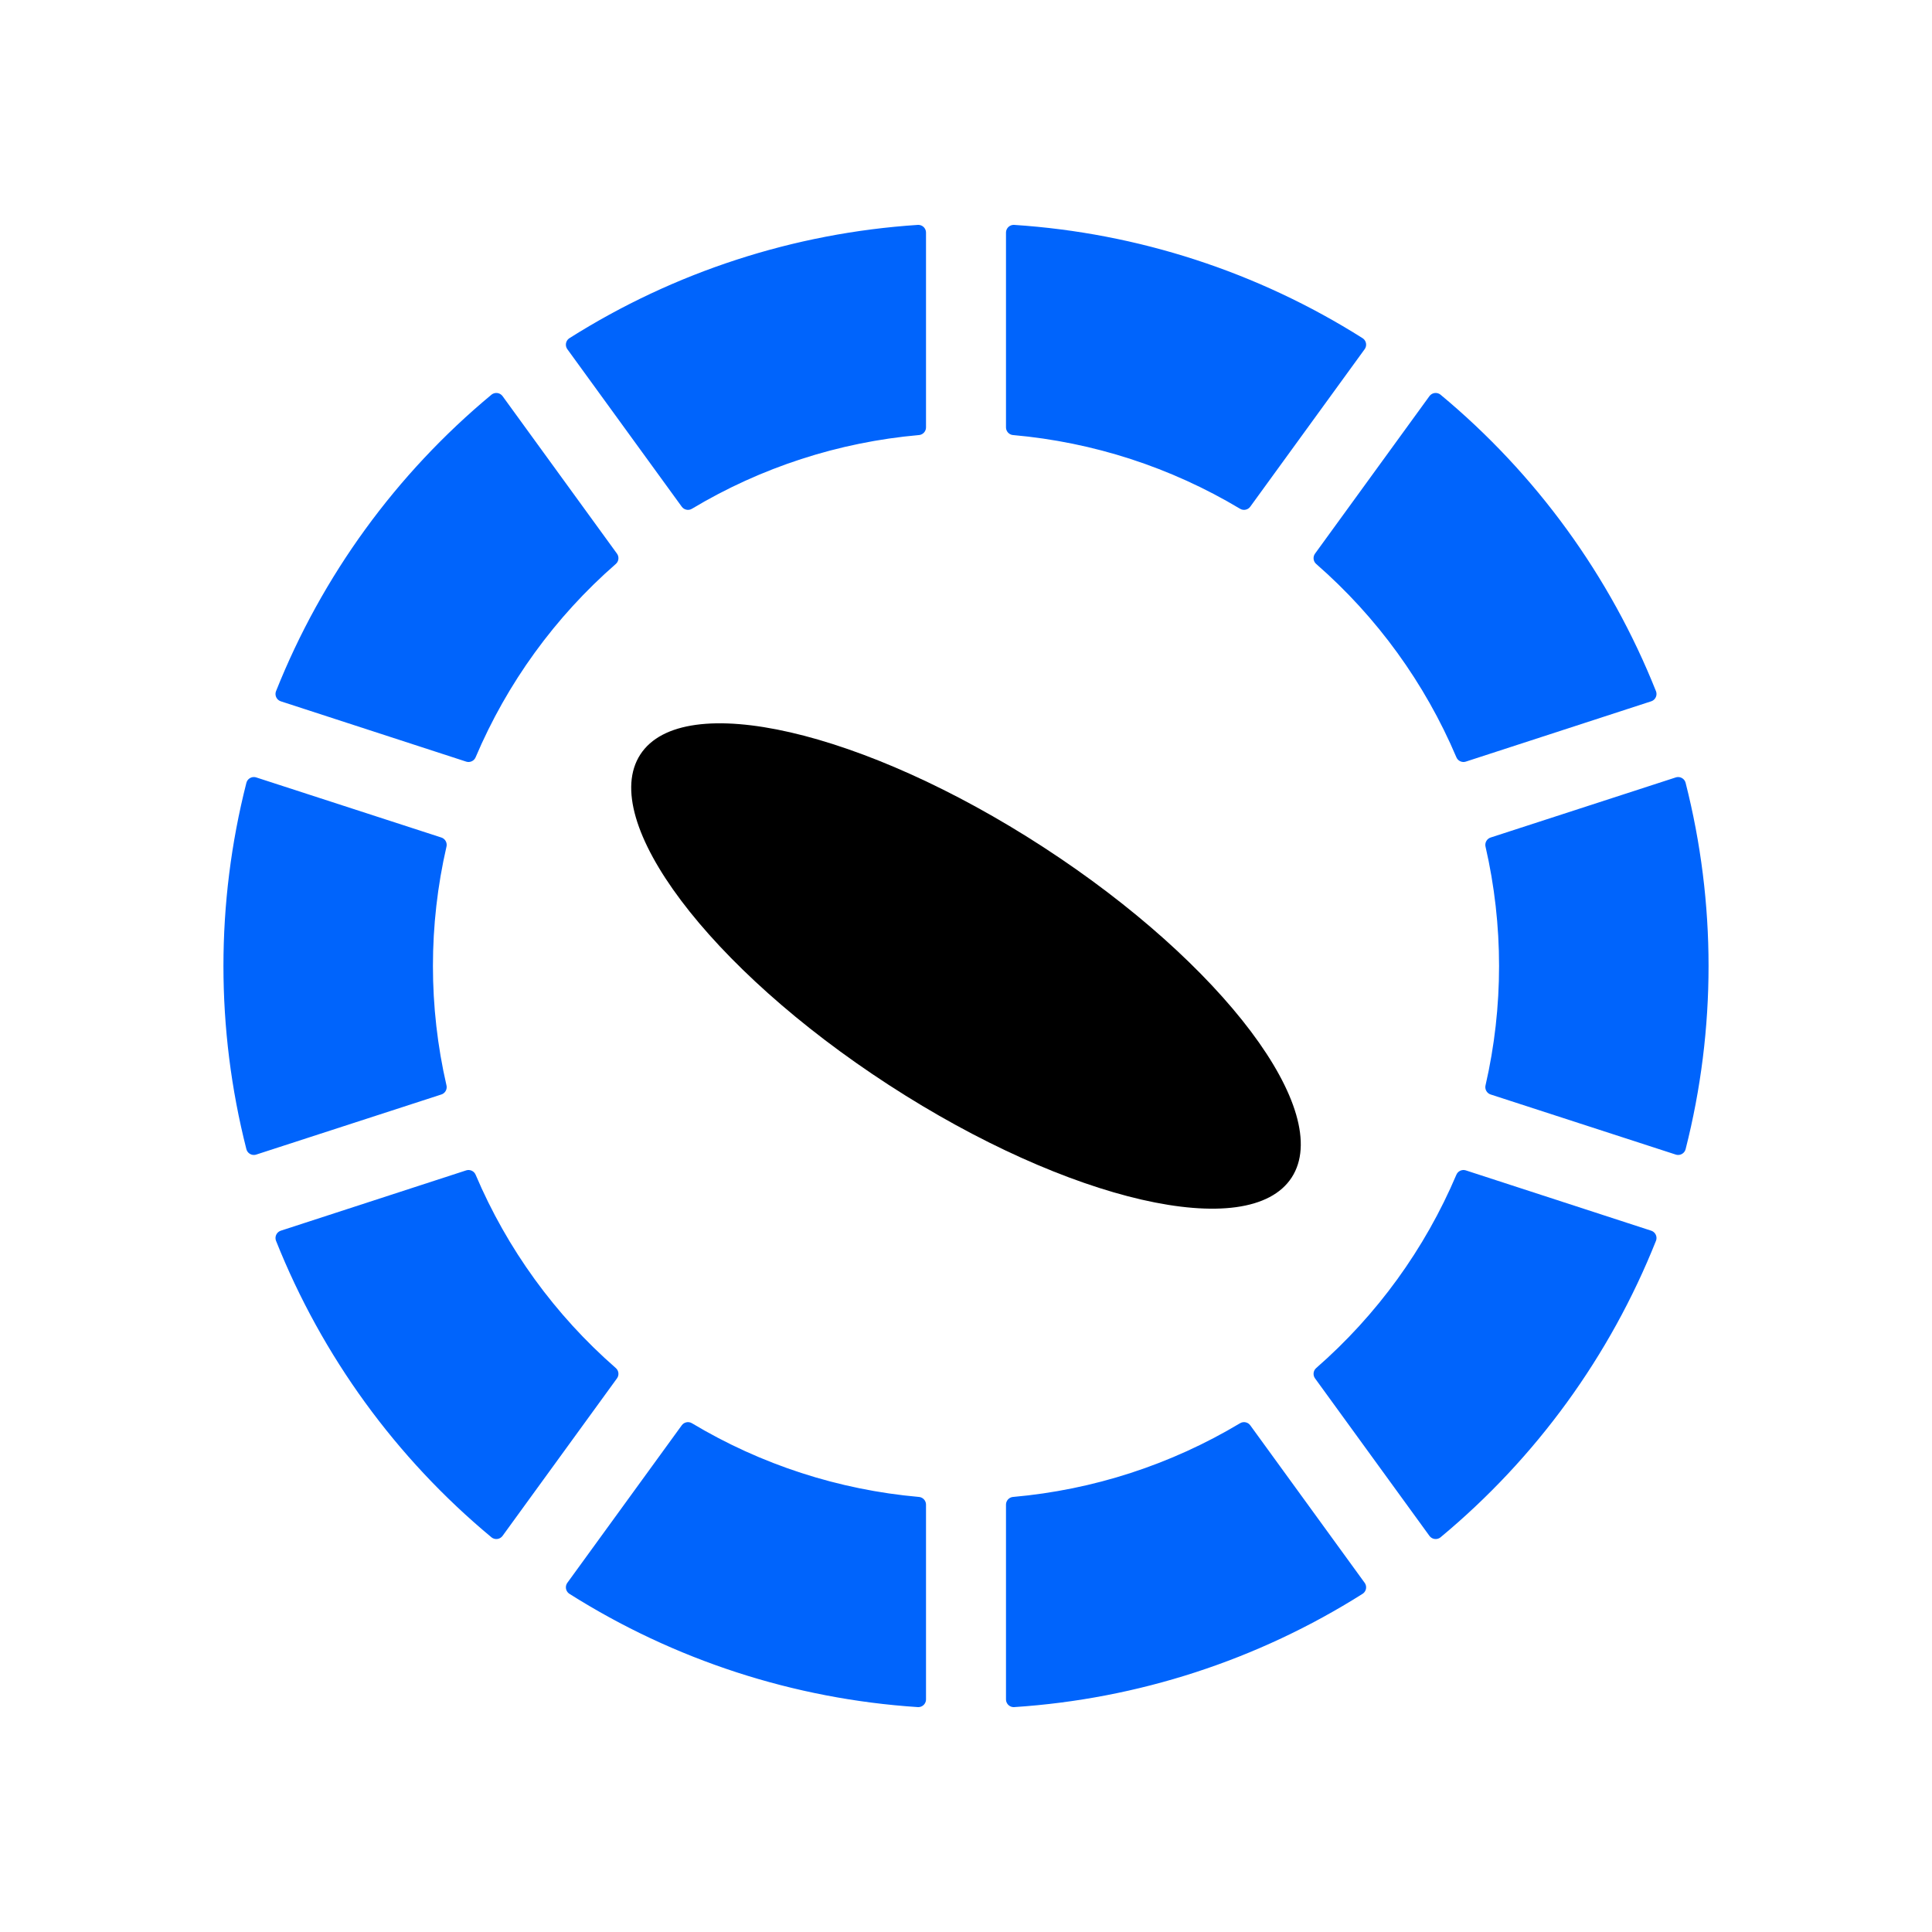
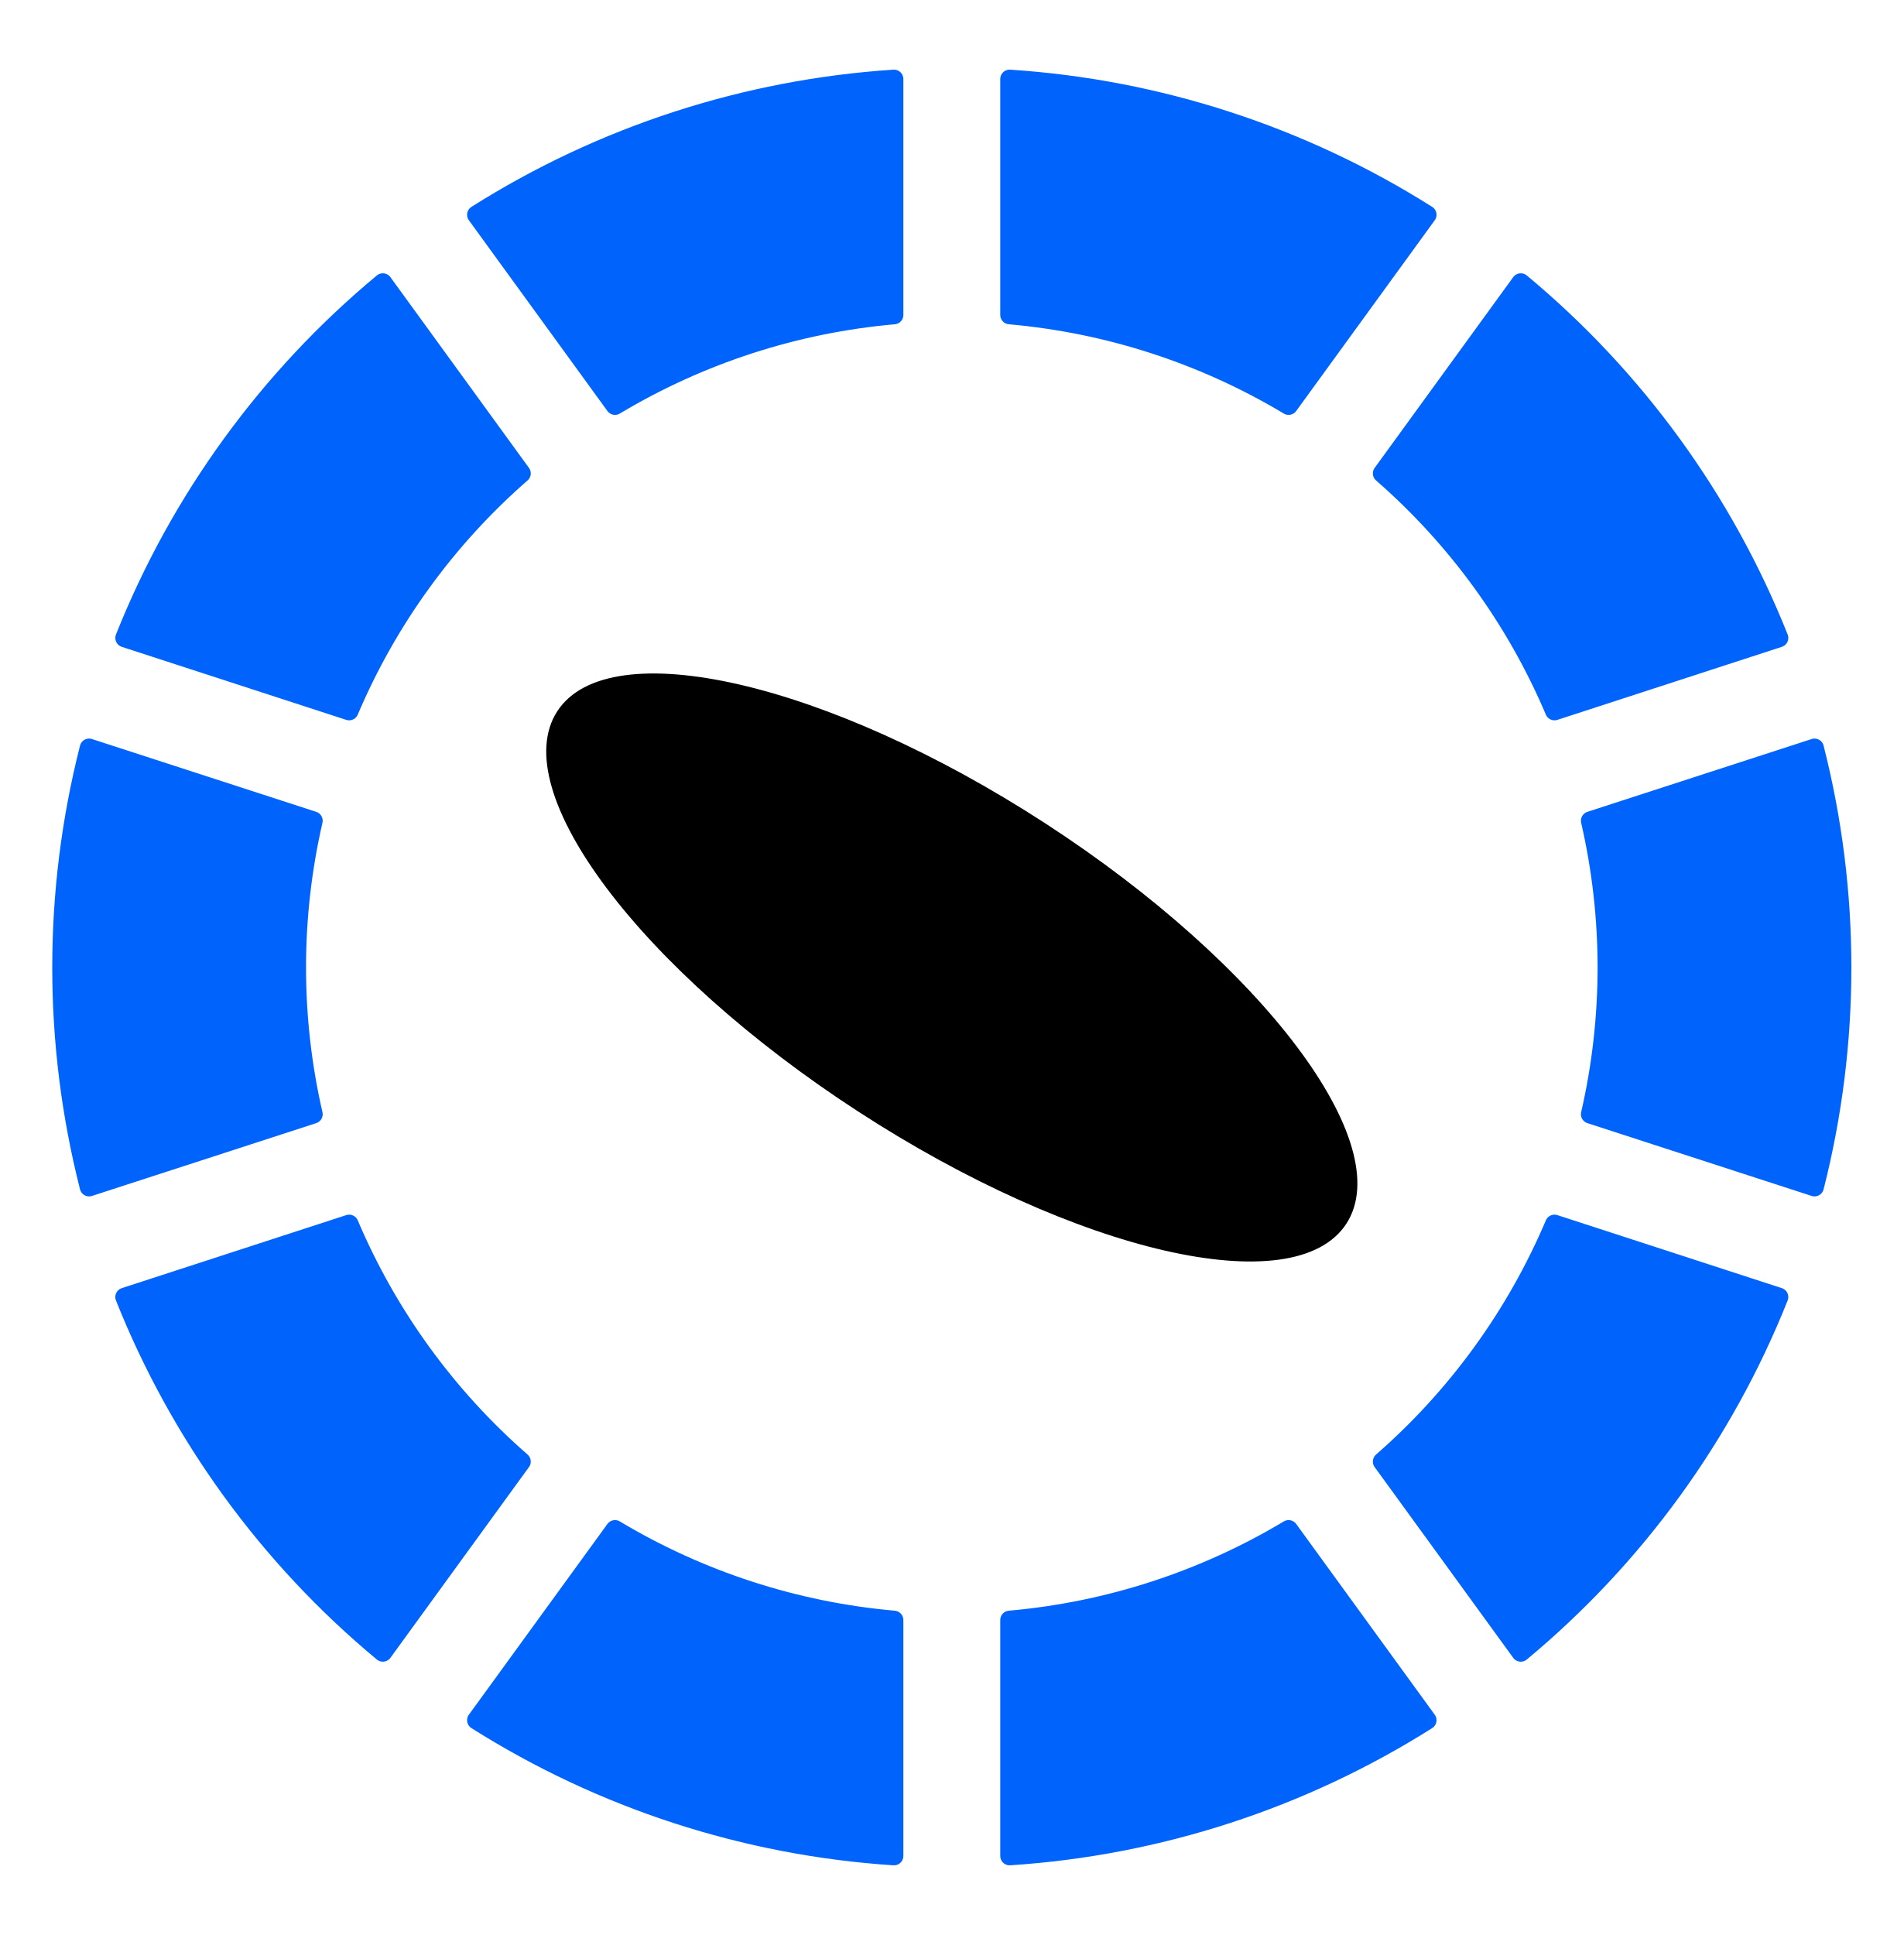
- <svg xmlns="http://www.w3.org/2000/svg" viewBox="0 0 100 100">
+ <svg xmlns="http://www.w3.org/2000/svg" viewBox="9.333 8.667 81.333 82.667" width="81.33" height="82.67">
  <path fill="#0064fc" stroke="#0064fc" stroke-width="0.8" stroke-linejoin="round" d="M52.47 12.04A38.04 38.04 0 0 1 70.31 17.84L64.39 25.99A27.99 27.99 0 0 0 52.47 22.12ZM74.31 20.74A38.04 38.04 0 0 1 85.34 35.92L75.75 39.04A27.99 27.99 0 0 0 68.39 28.89ZM86.86 40.62A38.04 38.04 0 0 1 86.86 59.38L77.28 56.27A27.99 27.99 0 0 0 77.28 43.73ZM85.34 64.08A38.04 38.04 0 0 1 74.31 79.26L68.39 71.11A27.99 27.99 0 0 0 75.75 60.96ZM70.31 82.16A38.04 38.04 0 0 1 52.47 87.96L52.47 77.88A27.99 27.99 0 0 0 64.39 74.01ZM47.53 87.96A38.04 38.04 0 0 1 29.69 82.16L35.61 74.01A27.99 27.99 0 0 0 47.53 77.88ZM25.69 79.26A38.04 38.04 0 0 1 14.66 64.08L24.25 60.96A27.99 27.99 0 0 0 31.61 71.11ZM13.14 59.38A38.04 38.04 0 0 1 13.14 40.62L22.72 43.73A27.99 27.99 0 0 0 22.72 56.27ZM14.66 35.92A38.04 38.04 0 0 1 25.69 20.74L31.61 28.89A27.99 27.99 0 0 0 24.25 39.04ZM29.69 17.84A38.04 38.04 0 0 1 47.53 12.04L47.53 22.12A27.99 27.99 0 0 0 35.61 25.99Z" />
  <g class="egg">
    <ellipse cx="50" cy="50" rx="20.10" ry="7.34" transform="rotate(33 50 50)" />
  </g>
</svg>
